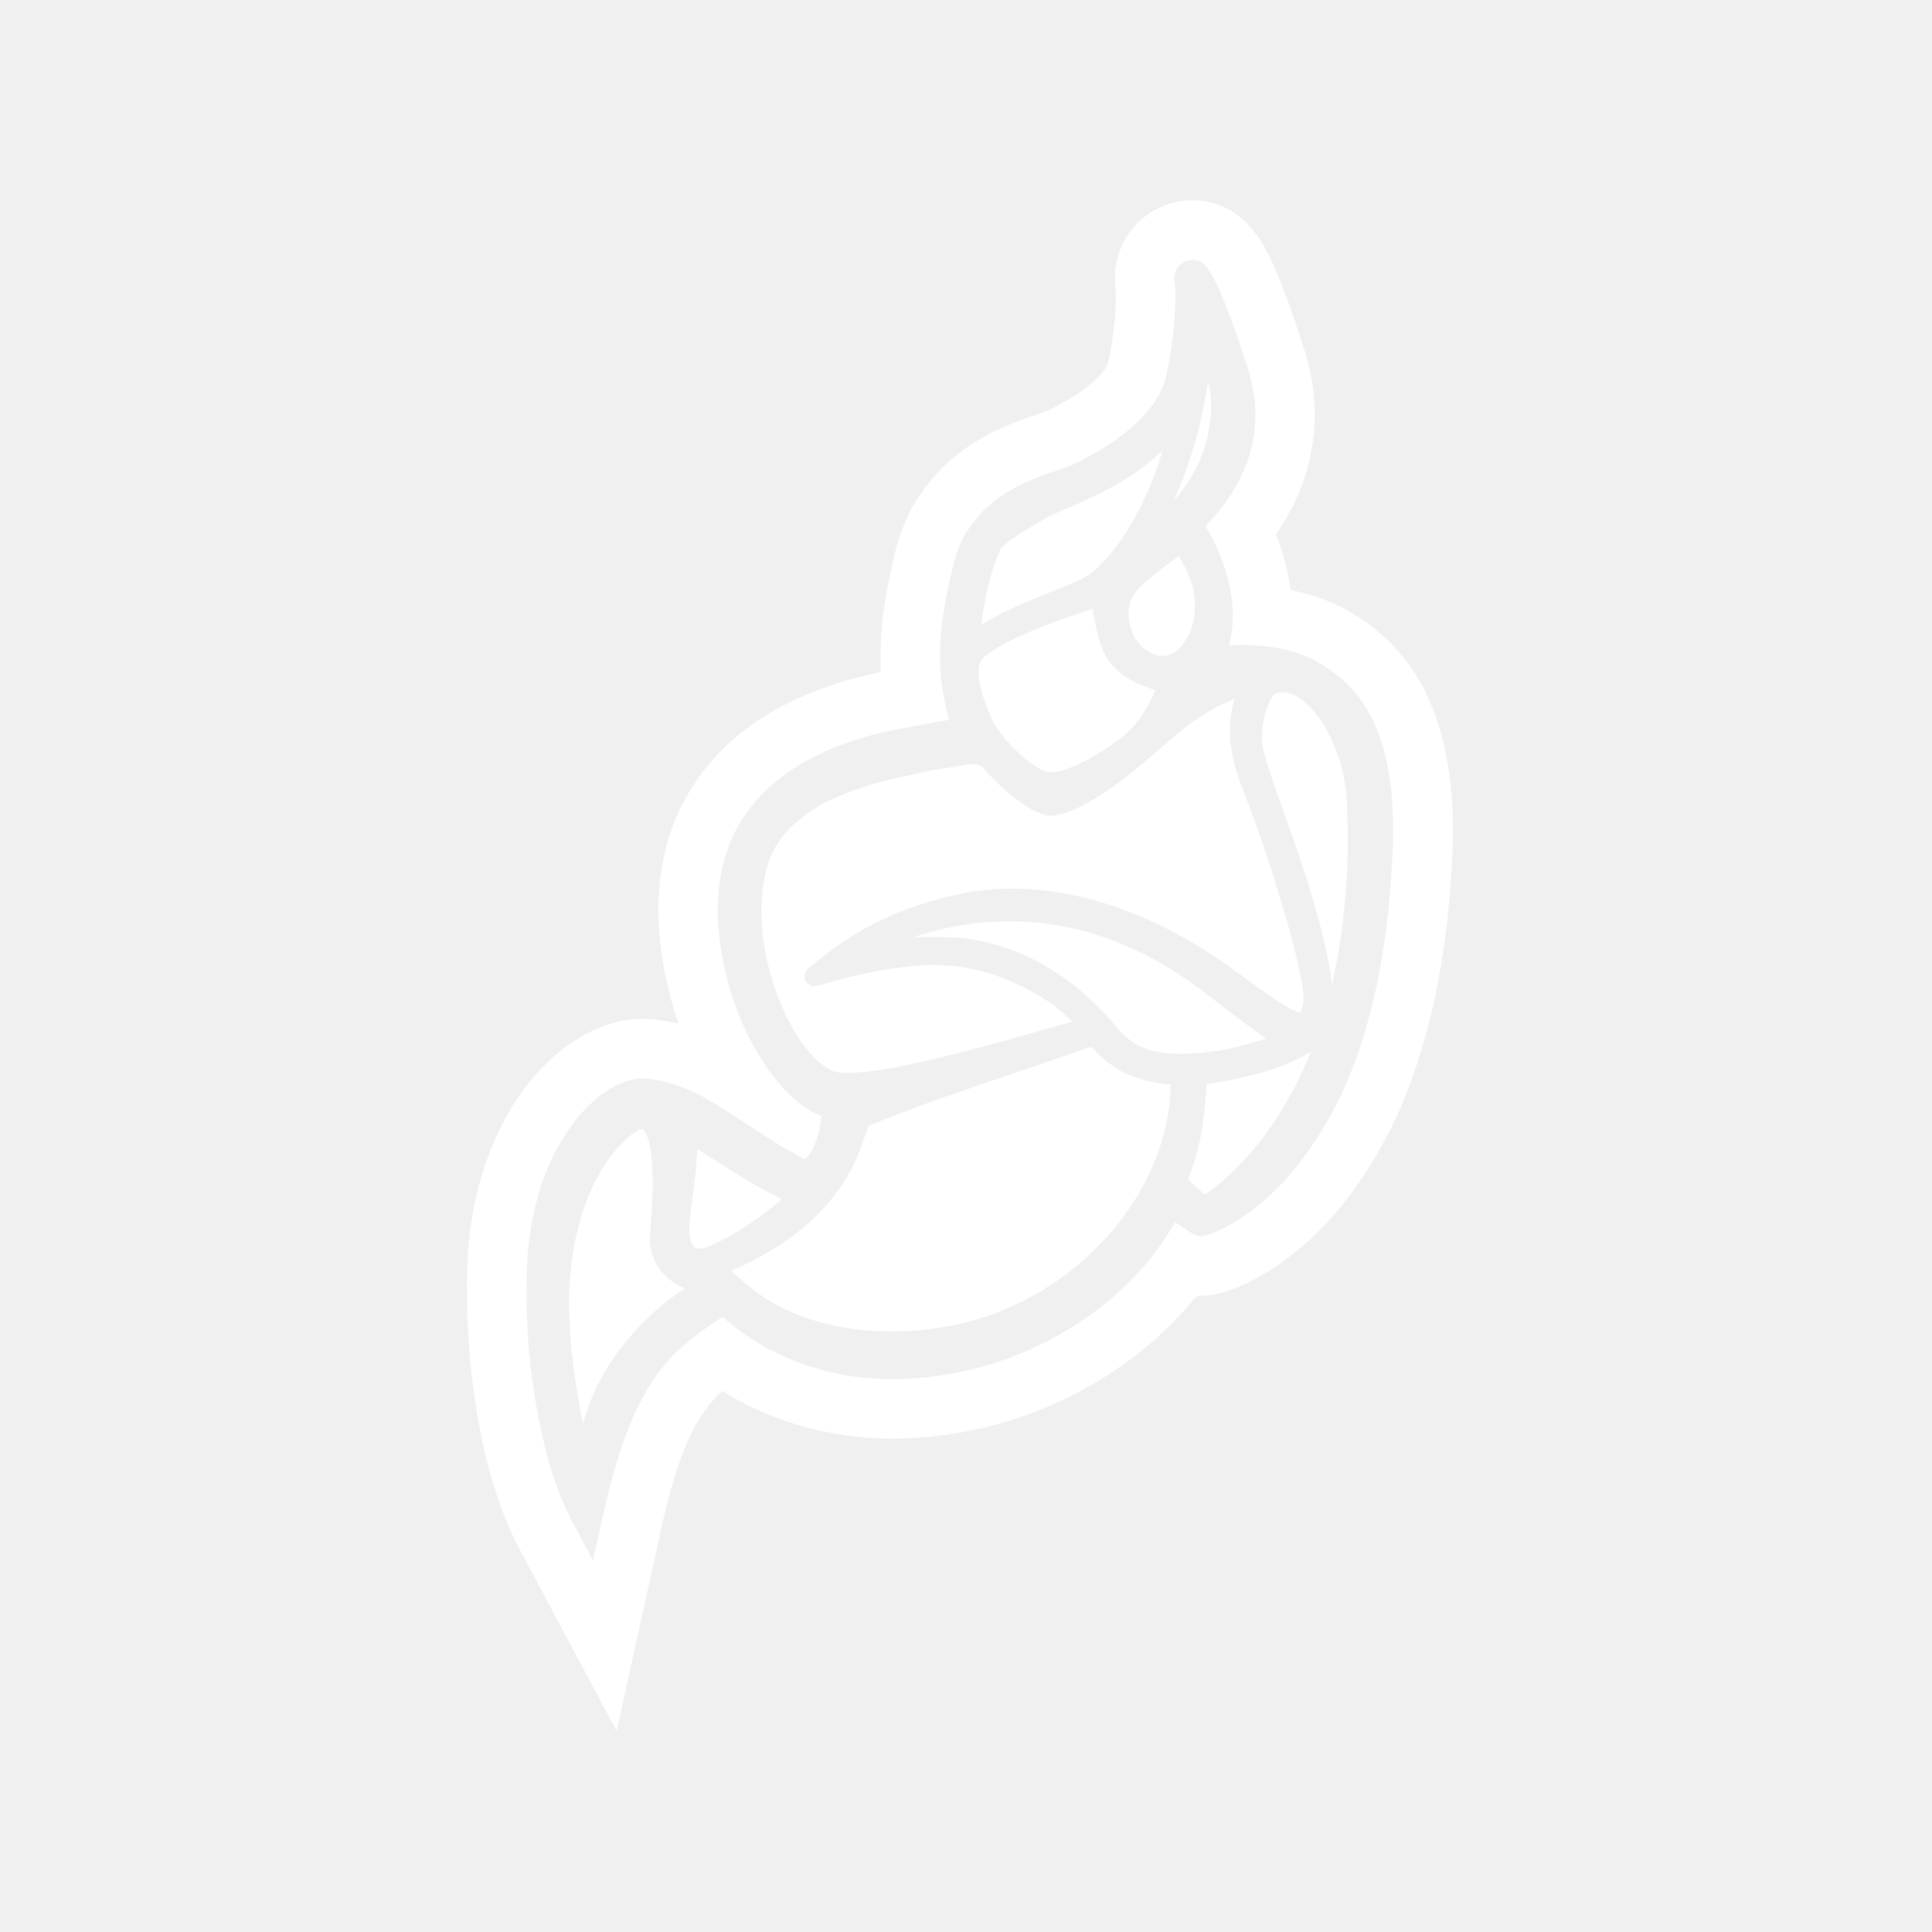
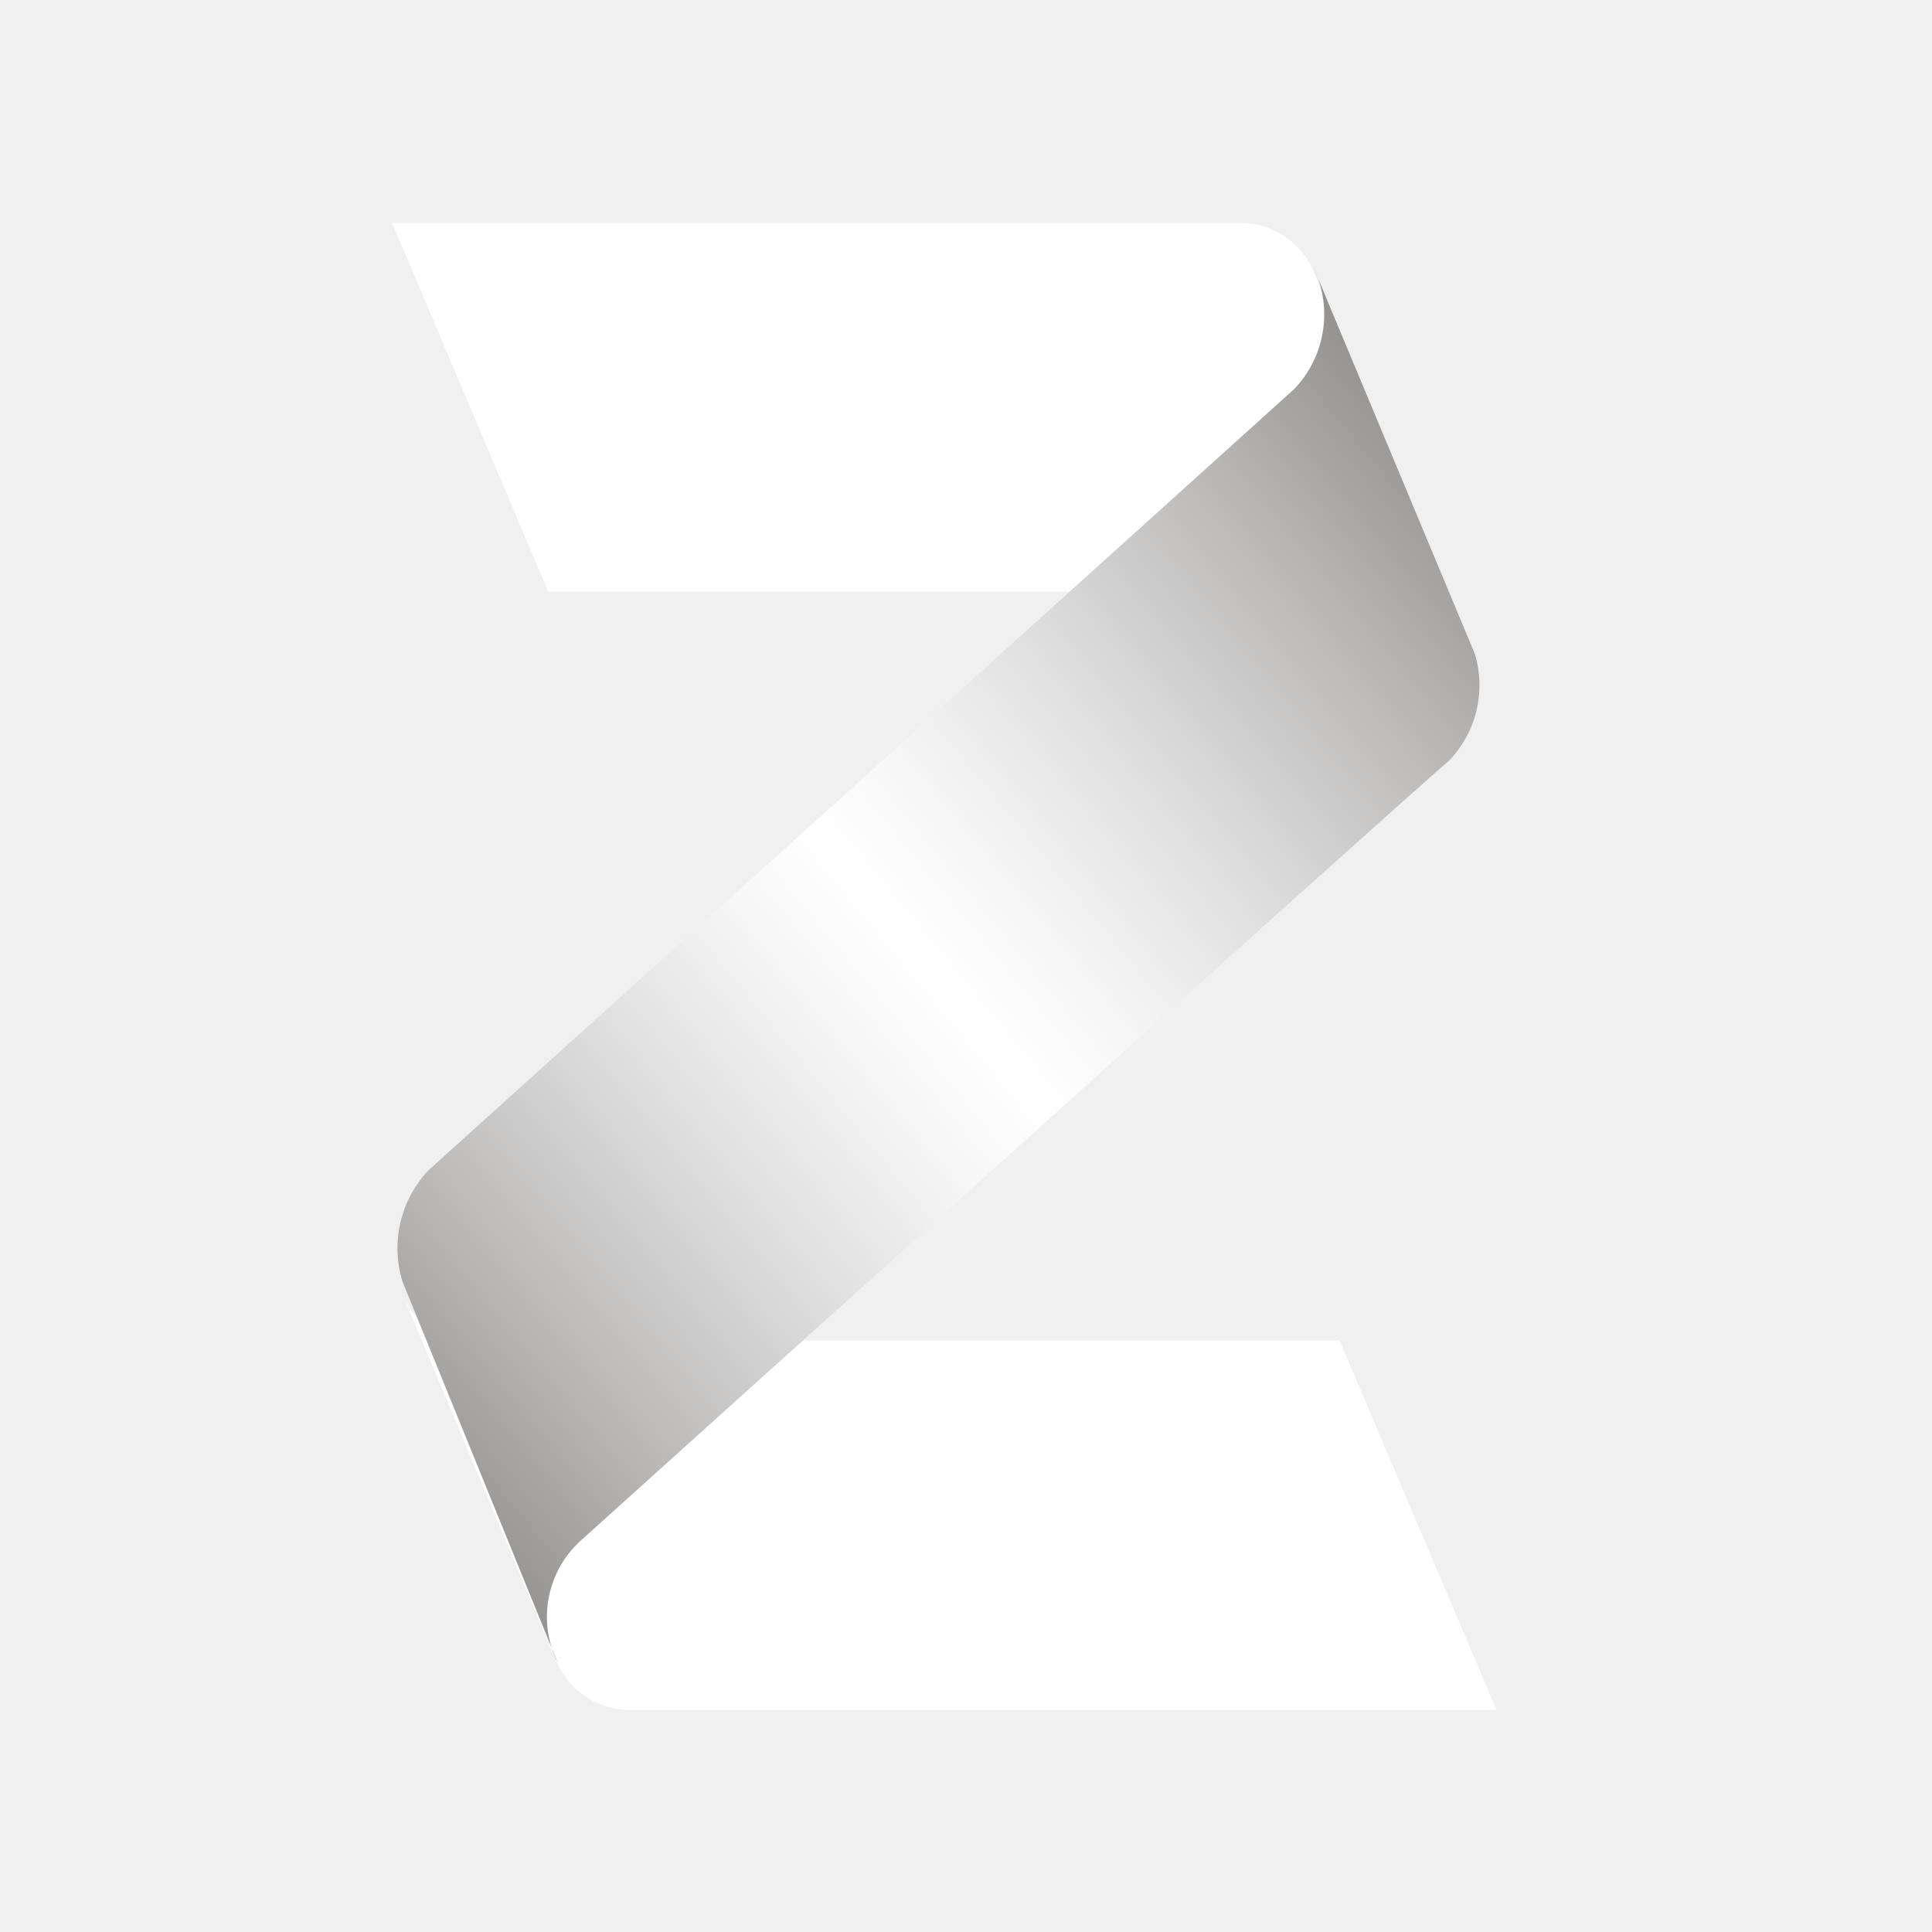
- <svg width="24" height="24" viewBox="0 0 24 24" focusable="false" role="presentation">
-   <g fill="#fff">
-     <path d="M13.016 9.59a.12.12 0 0 0 .039.004c.289 0 .937-.422 1.058-.614l.012-.015.012-.012c.043-.039.16-.254.218-.379-.617-.187-.683-.52-.746-.816a.564.564 0 0 0-.02-.094.78.78 0 0 0-.019-.101c-.918.304-1.195.476-1.347.601-.082.066-.13.254.101.774.117.261.52.62.692.652" />
-     <path d="M10.531 13.328c.543 0 1.688-.324 2.442-.539l.304-.086a.64.64 0 0 0 .043-.012c-.039-.043-.113-.105-.226-.203-.504-.34-.98-.5-1.496-.5-.114 0-.23.008-.36.024-.437.05-.8.152-.976.203a.556.556 0 0 1-.145.035.126.126 0 0 1-.117-.082.131.131 0 0 1 .04-.137h.003c.3-.254.867-.726 1.934-.937.183-.035.382-.055.59-.055.476 0 .972.098 1.472.293.676.266 1.14.605 1.512.879.203.144.375.273.527.344.04.02.059.023.067.023a.27.27 0 0 0 .043-.098c.007-.015.05-.195-.254-1.218a18.24 18.24 0 0 0-.5-1.469c-.215-.523-.164-.89-.098-1.11a2.3 2.3 0 0 0-.563.317l-.011.008a5.1 5.1 0 0 0-.305.25c-.629.566-1.102.86-1.406.875h-.016c-.265-.024-.668-.41-.832-.606a.214.214 0 0 0-.125-.035c-.05 0-.11.012-.168.024-.039.007-.082.015-.125.02a3.925 3.925 0 0 0-.496.097 13.46 13.46 0 0 0-.36.082c-.445.129-.78.281-.945.426l-.011.011c-.114.078-.38.301-.461.684v.004c-.168.707.086 1.578.425 2.078.16.234.329.379.47.402.034.004.077.008.124.008m-2.308 2.477a.644.644 0 0 1-.145-.504c.082-.973-.031-1.207-.082-1.262-.012-.016-.02-.016-.023-.016h-.008c-.094.024-.735.457-.875 1.75-.07.625.05 1.426.152 1.915.082-.29.211-.606.461-.93.234-.305.488-.543.805-.754a.759.759 0 0 1-.285-.2m.437-1.534c-.004.207-.031.398-.055.59a7.008 7.008 0 0 0-.039.316c-.015.215.032.289.051.308.012.016.031.028.07.028a.288.288 0 0 0 .106-.024c.383-.16.746-.441.922-.593-.27-.122-.68-.38-1.055-.625m5.395-6.825c-.004.008-.008.016-.012.02-.074.219.027.52.223.629.05.031.101.05.148.054h.02c.148 0 .27-.109.359-.324a.943.943 0 0 0 .023-.531 1.342 1.342 0 0 0-.175-.383c-.102.07-.305.227-.442.348a.566.566 0 0 0-.144.187m-.461-.355c.457-.41.73-1.09.847-1.492-.394.379-.879.586-1.187.718A3.02 3.02 0 0 0 13 6.43c-.02.015-.047.027-.07.043-.188.109-.47.273-.512.37v.009c-.129.27-.2.675-.227.906.301-.18.606-.301.86-.403.238-.093.441-.171.543-.265m1.414-2.352c-.078.504-.2.985-.434 1.492.254-.289.403-.601.453-.949.02-.144.04-.285-.02-.543m-1.433 8.278c-.004-.004-.008-.008-.008-.012-.011.004-.03.008-.062.016l-.012.003c-.16.059-.449.157-.781.27-.402.137-.856.289-1.234.426-.485.18-.641.25-.692.273l-.031.09c-.113.348-.375 1.145-1.668 1.703.27.27.848.754 1.992.754.098 0 .203-.004.305-.012a3.522 3.522 0 0 0 2.285-1.074c.555-.574.867-1.293.875-1.98a1.823 1.823 0 0 1-.578-.145c0-.004-.242-.121-.39-.312" />
-     <path d="M17.29 10.754c-.048.89-.192 1.684-.43 2.355a4.692 4.692 0 0 1-.766 1.399c-.516.633-1.055.844-1.168.847-.078 0-.117-.027-.278-.14-.015-.008-.035-.024-.05-.035-.305.543-.778 1.011-1.375 1.363a4.263 4.263 0 0 1-2.114.59c-.828 0-1.566-.27-2.132-.774-.68.438-1.122.828-1.485 2.465l-.125.563-.27-.508a3.943 3.943 0 0 1-.304-.813 7.953 7.953 0 0 1-.25-2.191c.012-.914.285-1.508.52-1.84.269-.394.62-.637.917-.637h.055c.473.055.77.254 1.317.614l.171.113c.188.121.41.246.48.273.048-.027.161-.21.196-.484l.008-.039v-.012c-.004-.004-.004-.004-.008-.004-.367-.125-.87-.703-1.129-1.562-.246-.86-.195-1.57.149-2.117.558-.89 1.754-1.094 2.144-1.16.121-.024.246-.047.367-.067.024-.004.043-.012.06-.015a.269.269 0 0 1-.013-.04c-.007-.035-.02-.078-.03-.128-.122-.551-.06-1.012.015-1.387.086-.418.136-.668.343-.906.278-.383.758-.543 1.047-.641a2.42 2.42 0 0 0 .172-.063c.82-.394 1.078-.796 1.153-1.066.058-.223.156-.812.113-1.219a.233.233 0 0 1 .058-.187.21.21 0 0 1 .16-.07c.141 0 .258 0 .688 1.332.227.699.059 1.359-.5 1.953l-.02.023c.004.004.004.008.008.012.235.386.364.87.325 1.23a1.83 1.83 0 0 1-.04.235v.004c.047-.004.102-.008.165-.008.277 0 .675.043 1 .25.195.125.445.316.625.695.207.438.285 1.043.23 1.797m.438-2.117a2.342 2.342 0 0 0-1.633-1.293l-.059-.016-.012-.062a2.924 2.924 0 0 0-.156-.582l-.015-.047.023-.04a2.537 2.537 0 0 0 .324-2.261c-.199-.625-.355-1.024-.488-1.262-.27-.484-.637-.586-.902-.586a.971.971 0 0 0-.711.317.971.971 0 0 0-.243.757c.028.286-.046.778-.093.954-.004.011-.09.265-.746.586a1.188 1.188 0 0 0-.098.035c-.34.113-.973.324-1.39.879-.317.382-.4.77-.489 1.218a4.182 4.182 0 0 0-.098 1.036v.074l-.074.02c-1.062.234-1.828.714-2.273 1.421-.461.735-.54 1.649-.23 2.727.003.015.011.035.015.054l.047.145-.149-.024c-.054-.011-.105-.015-.16-.023a1.516 1.516 0 0 0-.137-.008c-.515 0-1.066.328-1.472.875-.313.426-.692 1.172-.707 2.336-.008.875.086 1.68.277 2.395.145.527.305.851.367.965l1.215 2.277.555-2.52c.226-1.011.445-1.394.707-1.656l.05-.05.063.038c.602.364 1.32.555 2.074.555a5.01 5.01 0 0 0 2.485-.687c.492-.29.91-.645 1.246-1.055l.043-.031.078-.004c.195-.004.469-.106.75-.274.234-.14.598-.402.957-.843a5.44 5.44 0 0 0 .887-1.622c.261-.734.422-1.593.476-2.554.063-.883-.043-1.61-.304-2.164" />
-     <path d="M16.43 8.98c-.153-.238-.344-.382-.5-.382a.181.181 0 0 0-.082.015c-.082.032-.215.41-.157.688.04.191.266.828.38 1.133.038.117.062.171.066.195a.38.38 0 0 1 .023.07c.09.27.317.965.387 1.531a8.28 8.28 0 0 0 .187-2.19 2.092 2.092 0 0 0-.304-1.06m-1.09 4.032c.164-.043.293-.082.39-.11-.199-.136-.43-.312-.742-.554-.77-.598-1.593-.903-2.449-.903-.469 0-.879.09-1.2.2.079-.004.161-.004.247-.004.098 0 .203 0 .309.007.335.024 1.195.176 1.968 1.102.157.184.325.34.805.34.168 0 .367-.02.605-.059l.067-.02m-.348.458c-.012.14-.035.41-.07.617a3.292 3.292 0 0 1-.164.566l.207.188c.2-.133.863-.637 1.32-1.777a2.191 2.191 0 0 1-.62.261c-.27.078-.532.121-.673.145" />
+ <svg xmlns="http://www.w3.org/2000/svg" viewBox="0 0 24 24">
+   <defs>
+     <style>.cls-1{fill:#fff;}.cls-2{fill:url(#linear-gradient);}</style>
+     <linearGradient id="linear-gradient" x1="2.7" y1="19.36" x2="20.44" y2="4.72" gradientUnits="userSpaceOnUse">
+       <stop offset="0" stop-color="#6c6b68" />
+       <stop offset="0.06" stop-color="#83827f" />
+       <stop offset="0.21" stop-color="#b8b7b6" />
+       <stop offset="0.34" stop-color="#dfdede" />
+       <stop offset="0.44" stop-color="#f6f6f6" />
+       <stop offset="0.5" stop-color="#fff" />
+       <stop offset="0.56" stop-color="#f6f6f6" />
+       <stop offset="0.66" stop-color="#dfdede" />
+       <stop offset="0.79" stop-color="#b8b7b6" />
+       <stop offset="0.94" stop-color="#83827f" />
+       <stop offset="1" stop-color="#6c6b68" />
+     </linearGradient>
+   </defs>
+   <g id="Layer_5" data-name="Layer 5">
+     <path class="cls-1" d="M18.23,7.92a.87.87,0,0,0-.83-.57H6.81L4.87,2.77l10.62,0a1,1,0,0,1,.82.58Z" />
+     <path class="cls-1" d="M5,16.08a.89.89,0,0,0,.84.57h10.8l1.95,4.59-10.84,0a1,1,0,0,1-.83-.58Z" />
+     <path class="cls-2" d="M6.93,20.66,5,15.92a1.41,1.41,0,0,1,.32-1.38L16.08,4.83a1.34,1.34,0,0,0,.24-1.5l2,4.79A1.35,1.35,0,0,1,18,9.45c-.58.49-10.81,9.71-10.81,9.71A1.28,1.28,0,0,0,6.93,20.66Z" />
  </g>
</svg>
